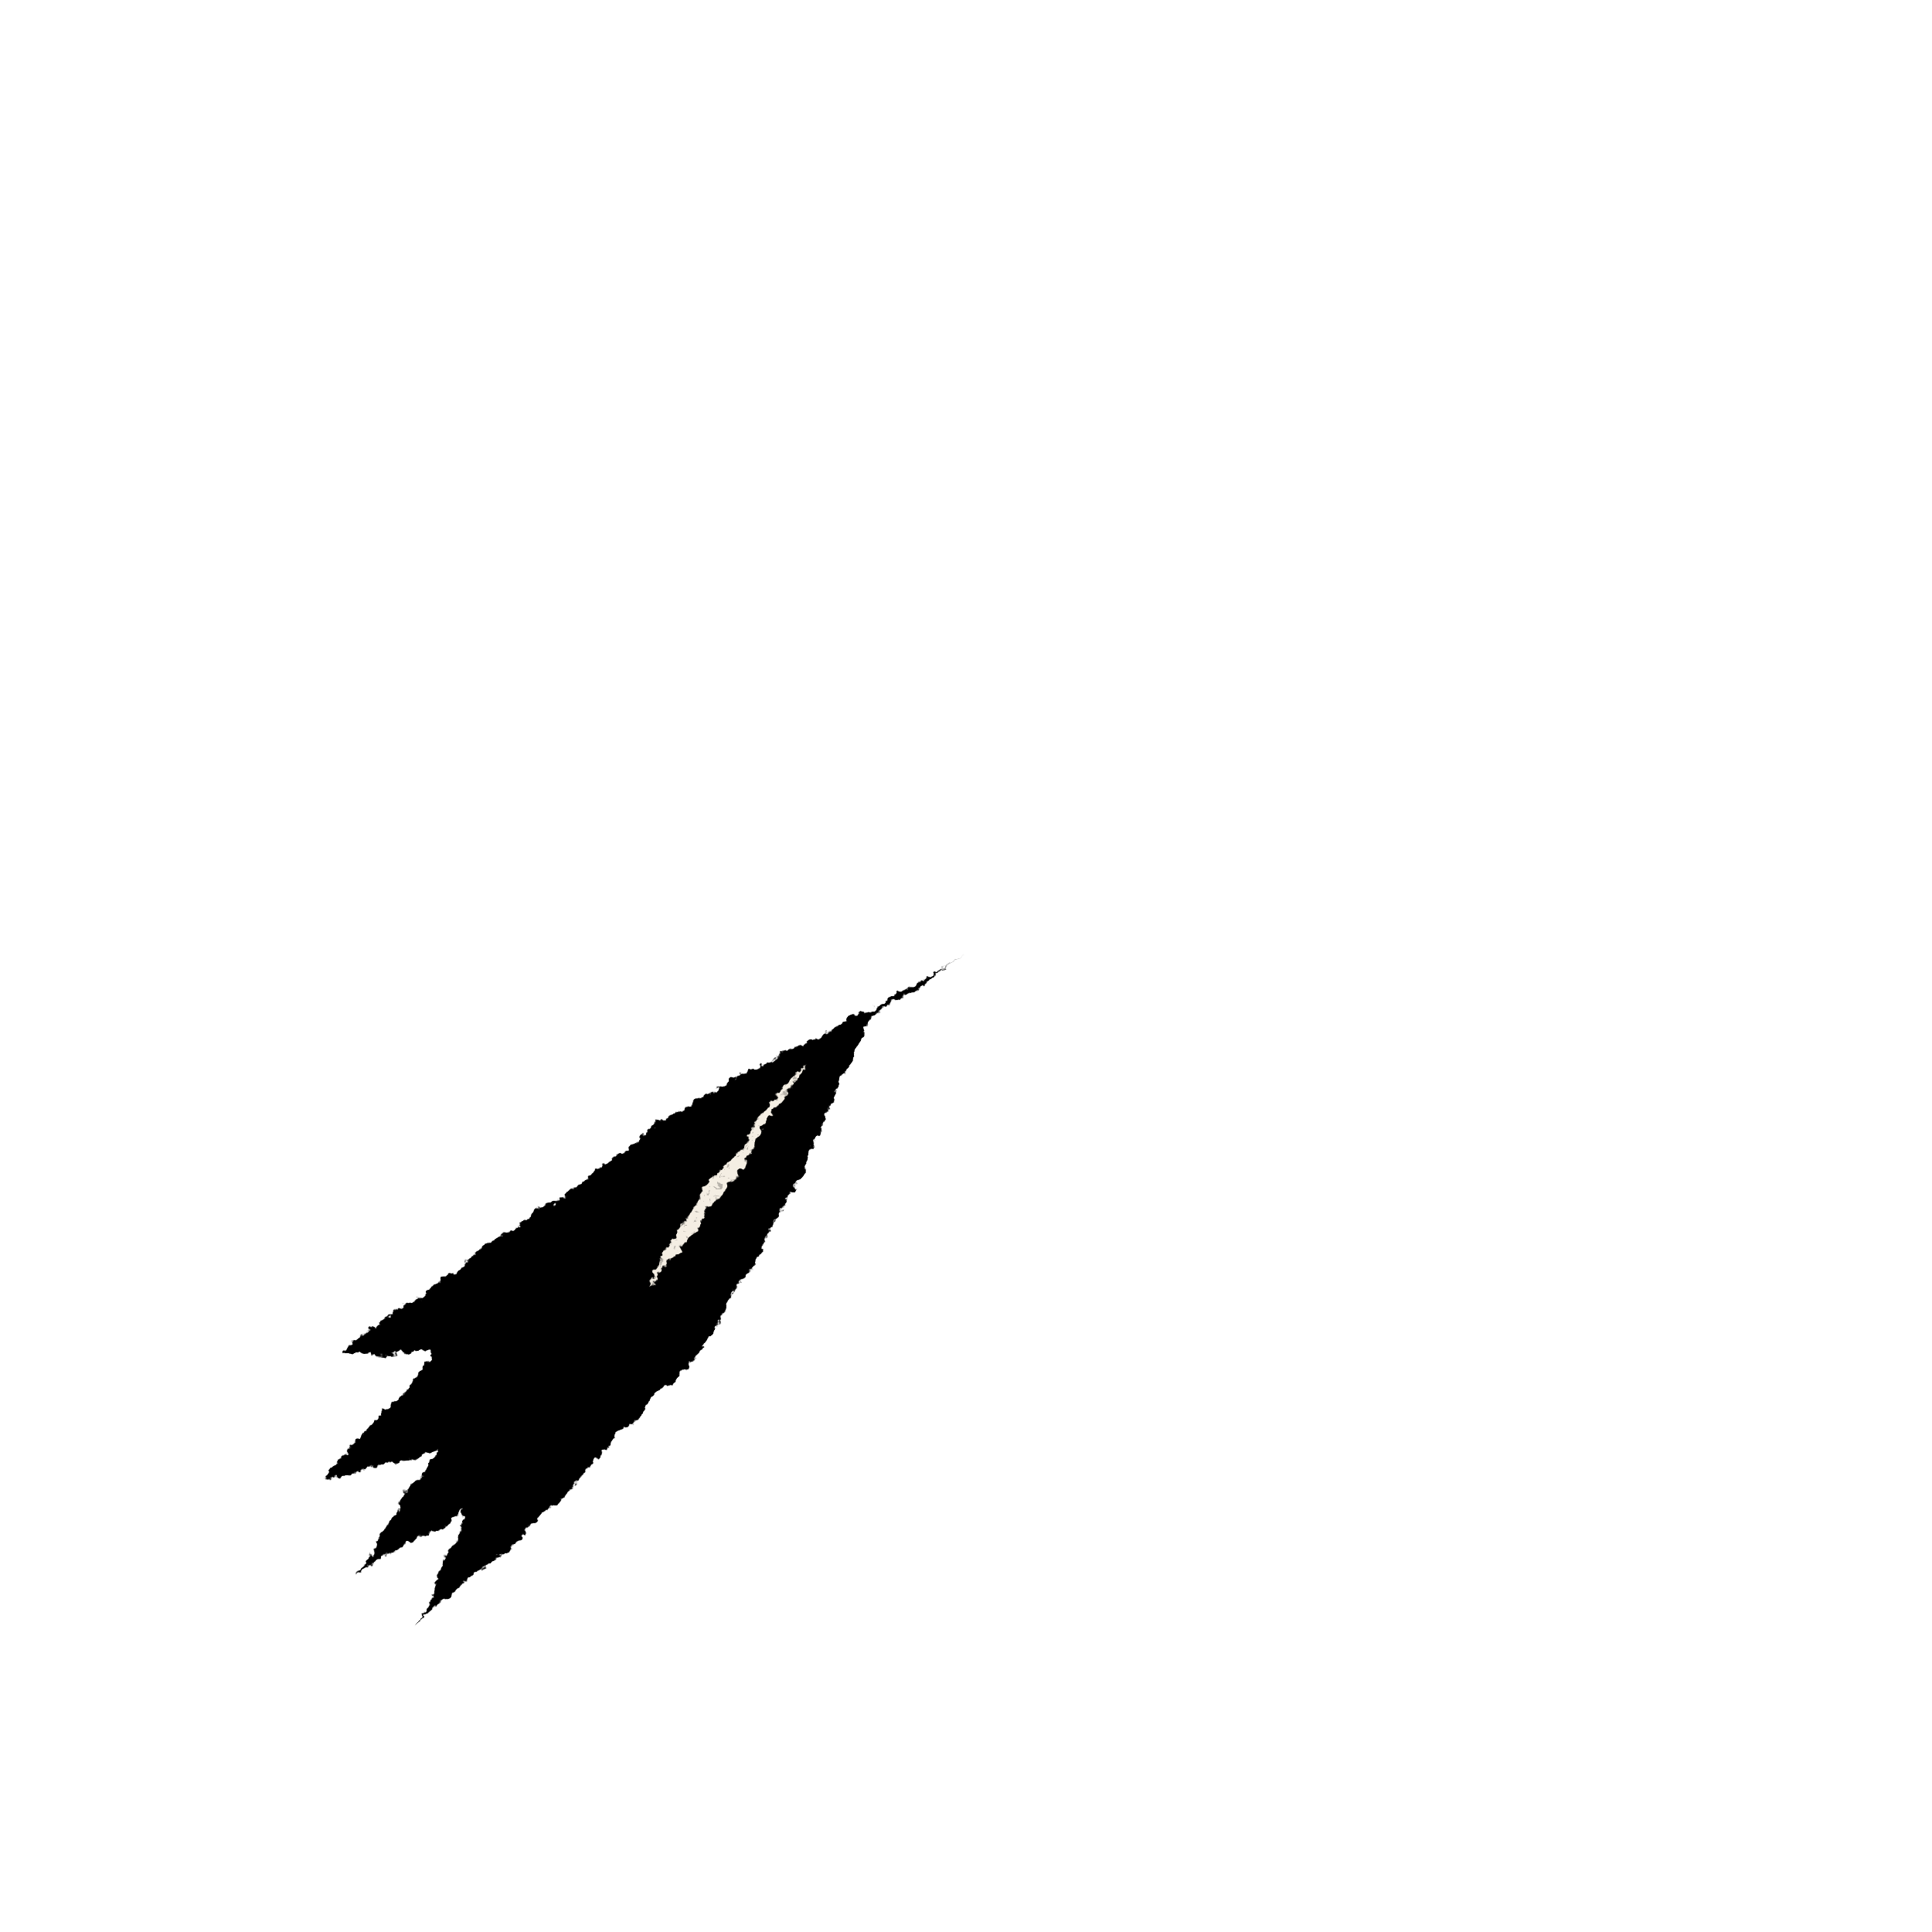
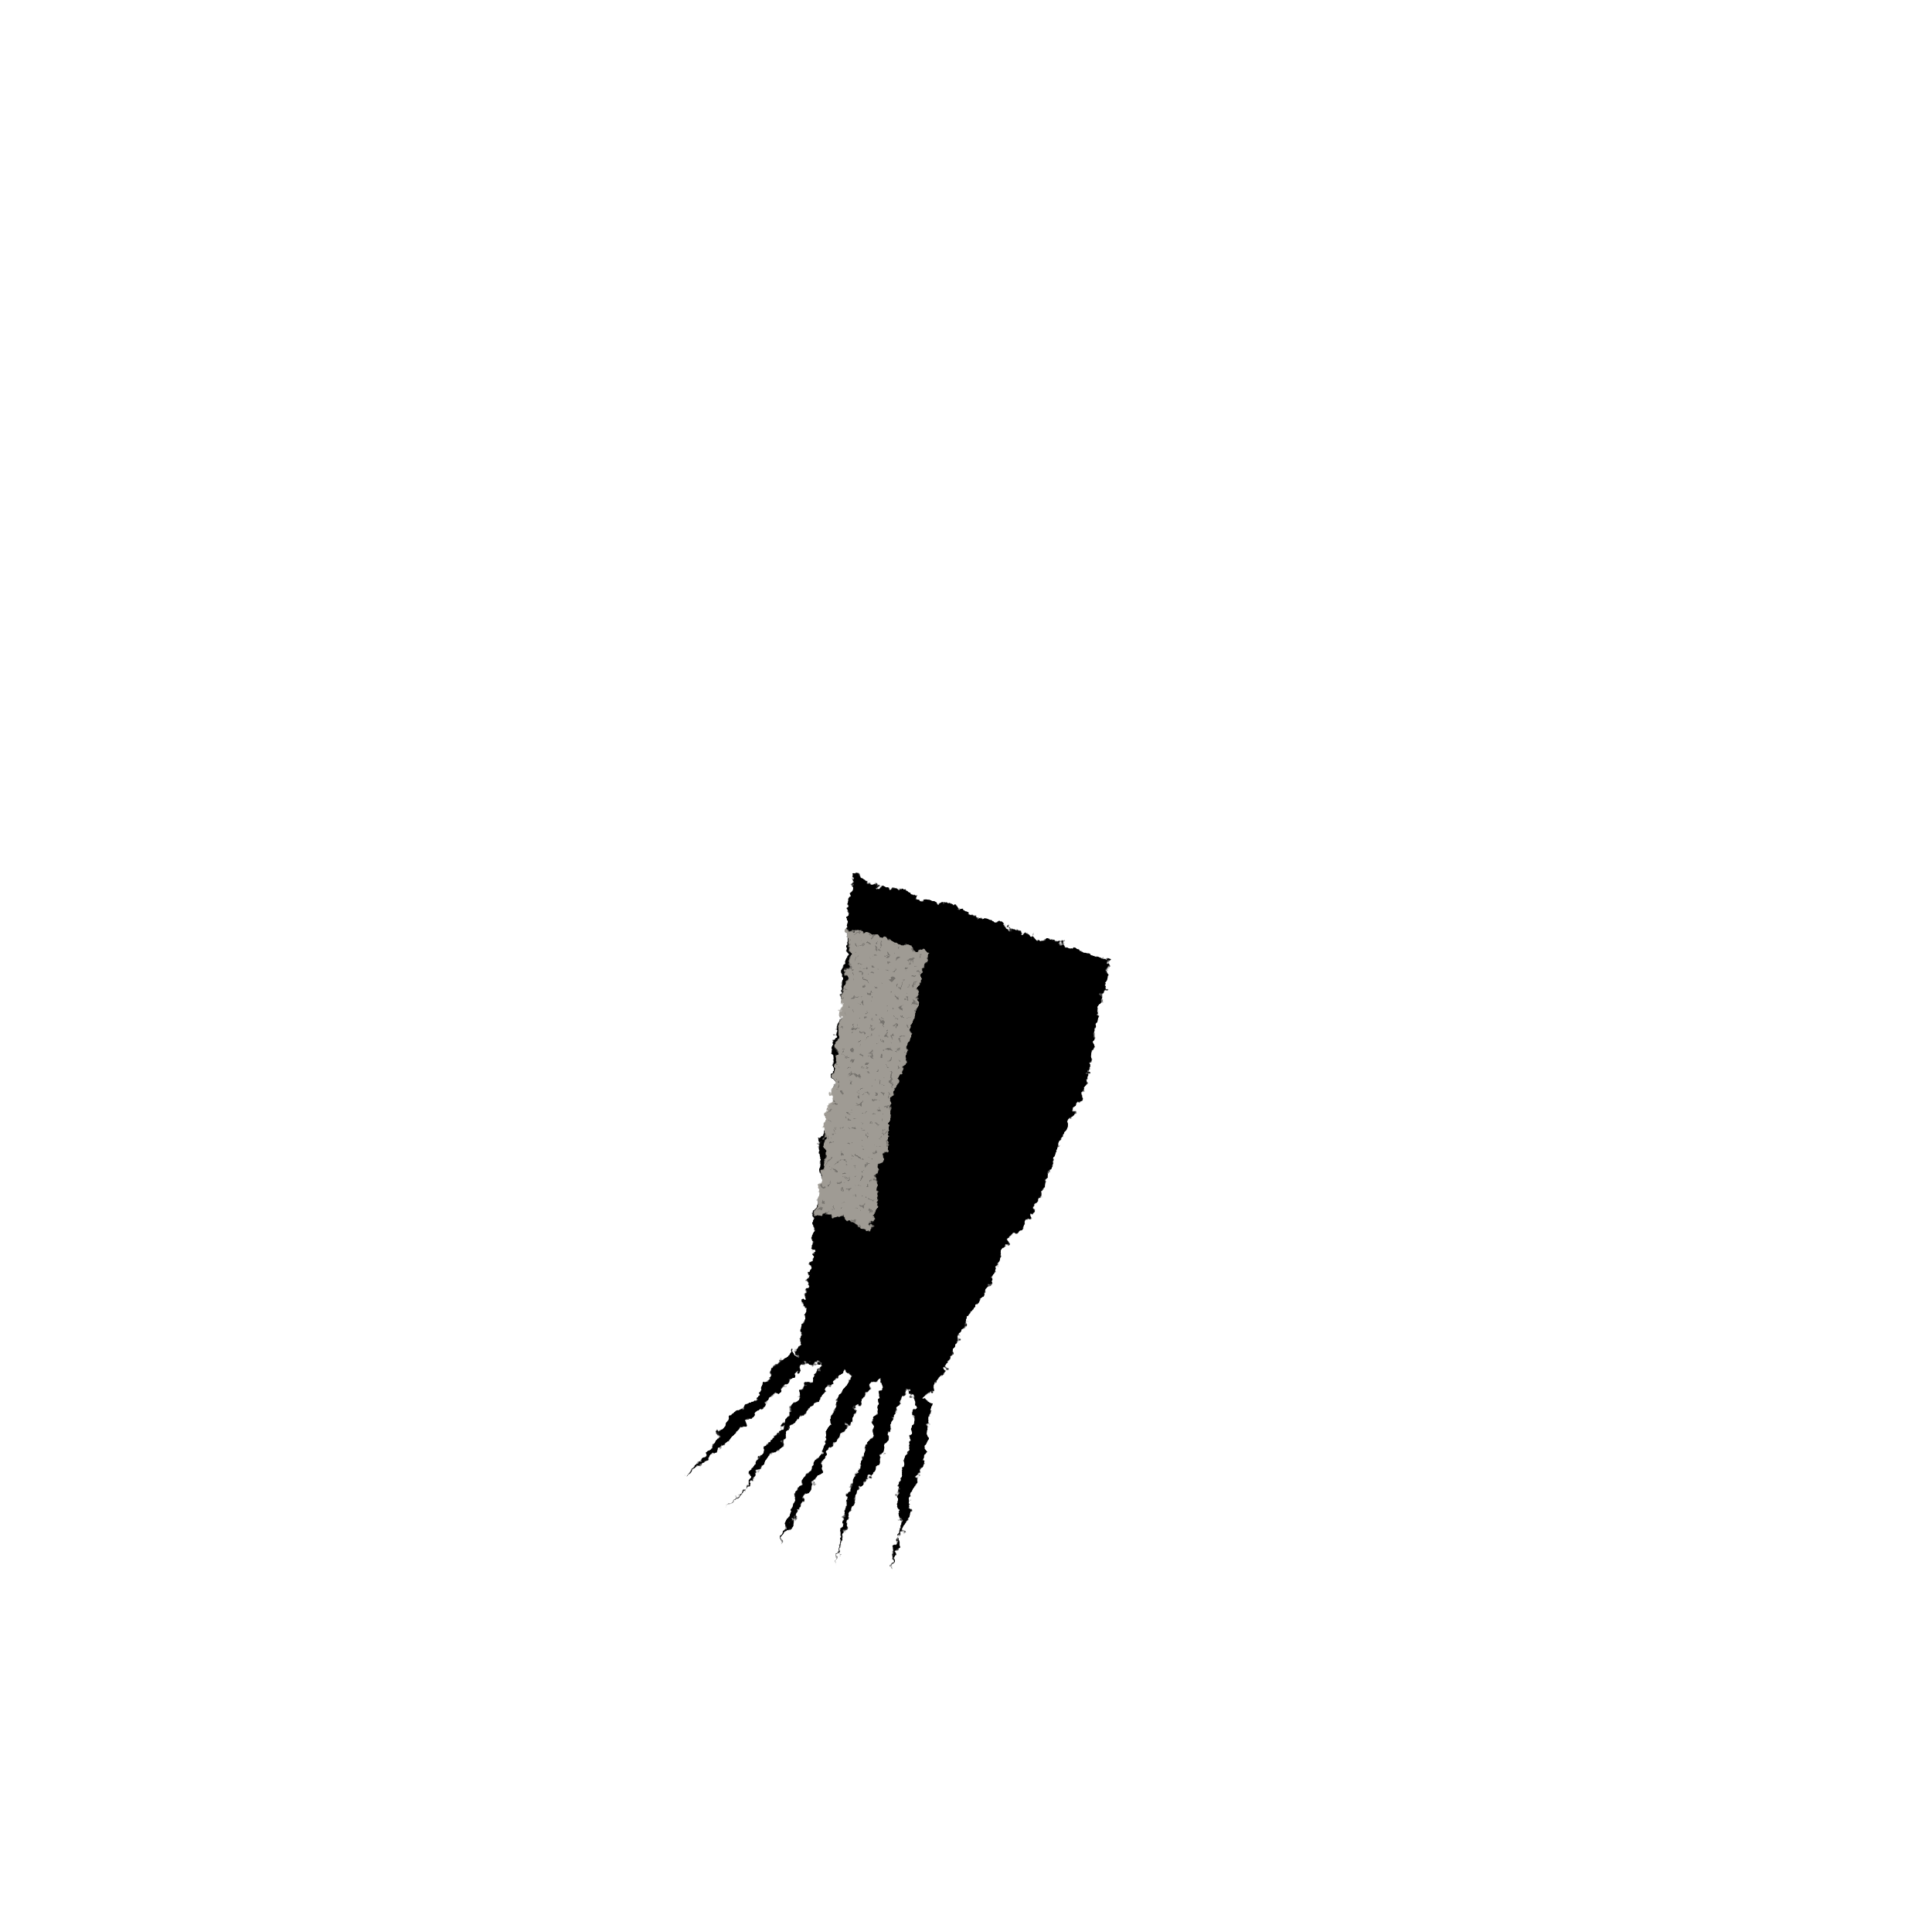
<svg xmlns="http://www.w3.org/2000/svg" preserveAspectRatio="none" overflow="visible" style="display: block;" width="240" height="240" viewBox="0 0 240 240" fill="none">
  <defs>
    <filter id="g_condor_ala_inferior" x="-20" y="-20" width="280" height="280" filterUnits="userSpaceOnUse" color-interpolation-filters="sRGB">
      <feFlood flood-opacity="0" result="BackgroundImageFix" />
      <feBlend mode="normal" in="SourceGraphic" in2="BackgroundImageFix" result="shape" />
      <feTurbulence type="fractalNoise" baseFrequency="1.667 1.667" stitchTiles="stitch" numOctaves="3" result="noise" seed="0" />
      <feColorMatrix in="noise" type="luminanceToAlpha" result="alphaNoise" />
      <feComponentTransfer in="alphaNoise" result="coloredNoise1">
        <feFuncA type="discrete" tableValues="0 0 0 0 0 0 0 0 0 0 0 0 0 0 1 1 1 1 1 1 1 1 1 1 1 1 1 1 1 1 1 1 1 1 1 0 0 0 0 0 0 0 0 0 0 0 0 0 0 0 0 0 0 0 0 0 0 0 0 0 0 0 0 0 0 0 0 0 0 0 0 0 0 0 0 0 0 0 0 0 0 0 0 0 0 0 0 0 0 0 0 0 0 0 0 0 0 0 0 0 " />
      </feComponentTransfer>
      <feComposite operator="in" in2="shape" in="coloredNoise1" result="noise1Clipped" />
      <feFlood flood-color="rgba(0, 0, 0, 0.25)" result="color1Flood" />
      <feComposite operator="in" in2="noise1Clipped" in="color1Flood" result="color1" />
      <feMerge result="effect1_noise">
        <feMergeNode in="shape" />
        <feMergeNode in="color1" />
      </feMerge>
      <feTurbulence type="fractalNoise" baseFrequency="0.999 0.999" numOctaves="3" seed="0" />
      <feDisplacementMap in="effect1_noise" scale="1.2" xChannelSelector="R" yChannelSelector="G" result="displacedImage" />
      <feMerge result="effect2_texture">
        <feMergeNode in="displacedImage" />
      </feMerge>
    </filter>
  </defs>
  <g filter="url(#g_condor_ala_inferior)">
-     <path d="M108.2 126.3L106.9 128.9L105.6 132.3L104.3 134.2L103.2 137.2L102.1 140.0L100.7 143.0L99.8 146.1L98.0 148.4L96.2 151.8L94.7 154.8L93.5 157.3L91.0 160.5L90.0 163.0L88.2 165.8L86.2 168.9L83.8 171.5L81.0 173.5L79.3 176.3L76.6 178.1L74.6 180.6L72.5 183.0L69.9 186.0L67.3 188.0L65.5 189.9L63.7 192.4L61.4 193.7L58.2 195.9L56.1 198.2L54.0 199.6L51.8 201.9L53.5 199.2L54.2 196.6L55.1 193.3L57.0 191.1L57.6 187.5L55.2 189.8L51.9 191.1L49.4 192.3L46.4 194.2L44.0 195.6L45.8 193.7L47.5 190.2L49.2 188.1L50.1 185.2L52.5 183.2L54.5 180.1L50.6 181.5L46.7 182.0L43.0 183.3L40.2 183.7L41.7 181.7L44.3 179.0L45.8 177.2L47.7 175.3L50.2 173.1L52.2 170.5L53.8 168.0L50.9 168.0L47.5 168.4L44.6 168.0L42.5 168.0L44.9 166.0L47.0 164.4L49.3 162.6L51.9 161.4L55.0 158.8L57.2 157.5L59.4 155.2L61.8 153.8L64.3 152.3L66.7 150.2L69.1 149.2L71.7 147.4L73.9 145.3L76.7 143.6L79.1 142.0L81.7 139.3L84.2 138.1L86.5 136.8L89.9 134.8L91.9 133.4L95.2 132.1L97.4 130.6L100.7 129.3L103.2 128.1L106.3 126.0L108.8 125.3L111.4 123.3L114.2 122.0L117.6 120.0L119.7 118.5L116.6 120.8L114.0 123.0L110.9 124.3Z" fill="#000000" />
-     <path d="M100.2 132.2L98.8 134.3L96.2 137.7L94.8 139.9L93.7 142.3L92.1 145.3L89.5 148.5L88.1 149.9L86.4 153.1L84.3 155.4L82.5 157.1L80.5 160.2L81.7 156.8L83.8 153.5L86.2 150.0L87.6 147.2L89.8 144.9L92.5 142.3L94.0 139.0L96.2 136.4L98.5 133.6Z" fill="#F4EEE3" />
+     <path d="M137.9 119.3L137.0 123.8L136.0 127.6L135.7 131.5L134.5 135.9L132.6 139.7L131.1 143.3L129.8 147.2L127.9 151.5L124.9 154.6L123.4 159.0L120.9 162.5L119.0 166.4L117.5 170.1L114.6 173.9L115.9 174.3L115.2 177.4L115.0 180.4L114.1 183.4L113.1 185.7L112.8 189.1L111.0 192.1L110.7 194.9L111.7 191.6L111.9 188.9L111.5 185.6L112.2 182.1L112.9 179.5L113.5 176.6L113.6 173.6L112.6 172.8L111.0 175.8L110.0 179.4L108.8 182.5L106.6 185.1L105.4 188.4L104.7 191.5L103.7 194.3L104.5 191.5L104.8 188.6L105.5 184.8L106.9 181.7L108.3 178.4L109.0 174.8L109.5 171.4L108.5 171.4L107.0 173.9L104.9 177.8L102.7 180.3L101.8 183.3L99.9 186.0L98.7 188.6L96.7 191.9L98.0 188.7L98.6 186.0L100.2 183.0L102.3 180.0L102.9 177.0L104.2 173.4L105.8 170.7L104.8 170.3L102.5 173.0L100.4 175.3L98.0 177.2L97.0 179.8L94.5 182.1L92.9 184.8L90.1 187.3L92.7 185.2L93.3 182.8L95.0 179.7L97.1 177.4L98.3 174.9L100.0 172.2L102.4 169.4L100.2 169.2L98.1 171.6L96.0 173.3L93.2 176.2L91.0 178.5L88.1 181.1L85.0 183.5L87.6 180.8L89.2 178.1L91.6 175.3L94.3 173.5L95.9 170.1L98.6 167.7L99.0 168.5L99.9 164.3L100.1 159.9L101.1 156.0L100.9 151.7L102.1 147.1L101.6 142.4L103.1 138.3L103.5 134.1L103.4 129.8L104.5 125.5L104.7 122.0L105.3 116.9L105.2 113.6L106.1 108.5L109.2 110.2L111.9 110.4L114.6 111.7L118.2 112.3L121.1 113.9L123.8 114.5L126.1 115.6L129.4 116.7L131.9 117.1L134.8 118.4Z" fill="#000000" />
+     <path d="M105.2 115.4L105.6 117.9L105.0 122.3L104.4 125.0L104.1 129.0L103.7 132.8L103.2 136.5L102.3 140.0L102.5 143.9L102.0 146.6L101.3 150.9L104.3 151.1L108.1 152.8L109.1 149.0L108.8 145.9L110.4 142.5L110.4 138.7L111.1 135.3L112.6 131.9L113.1 128.1L113.8 125.5L114.4 121.3L115.5 118.5L111.5 117.1L108.9 116.1Z" fill="#9F9B94" />
  </g>
</svg>
